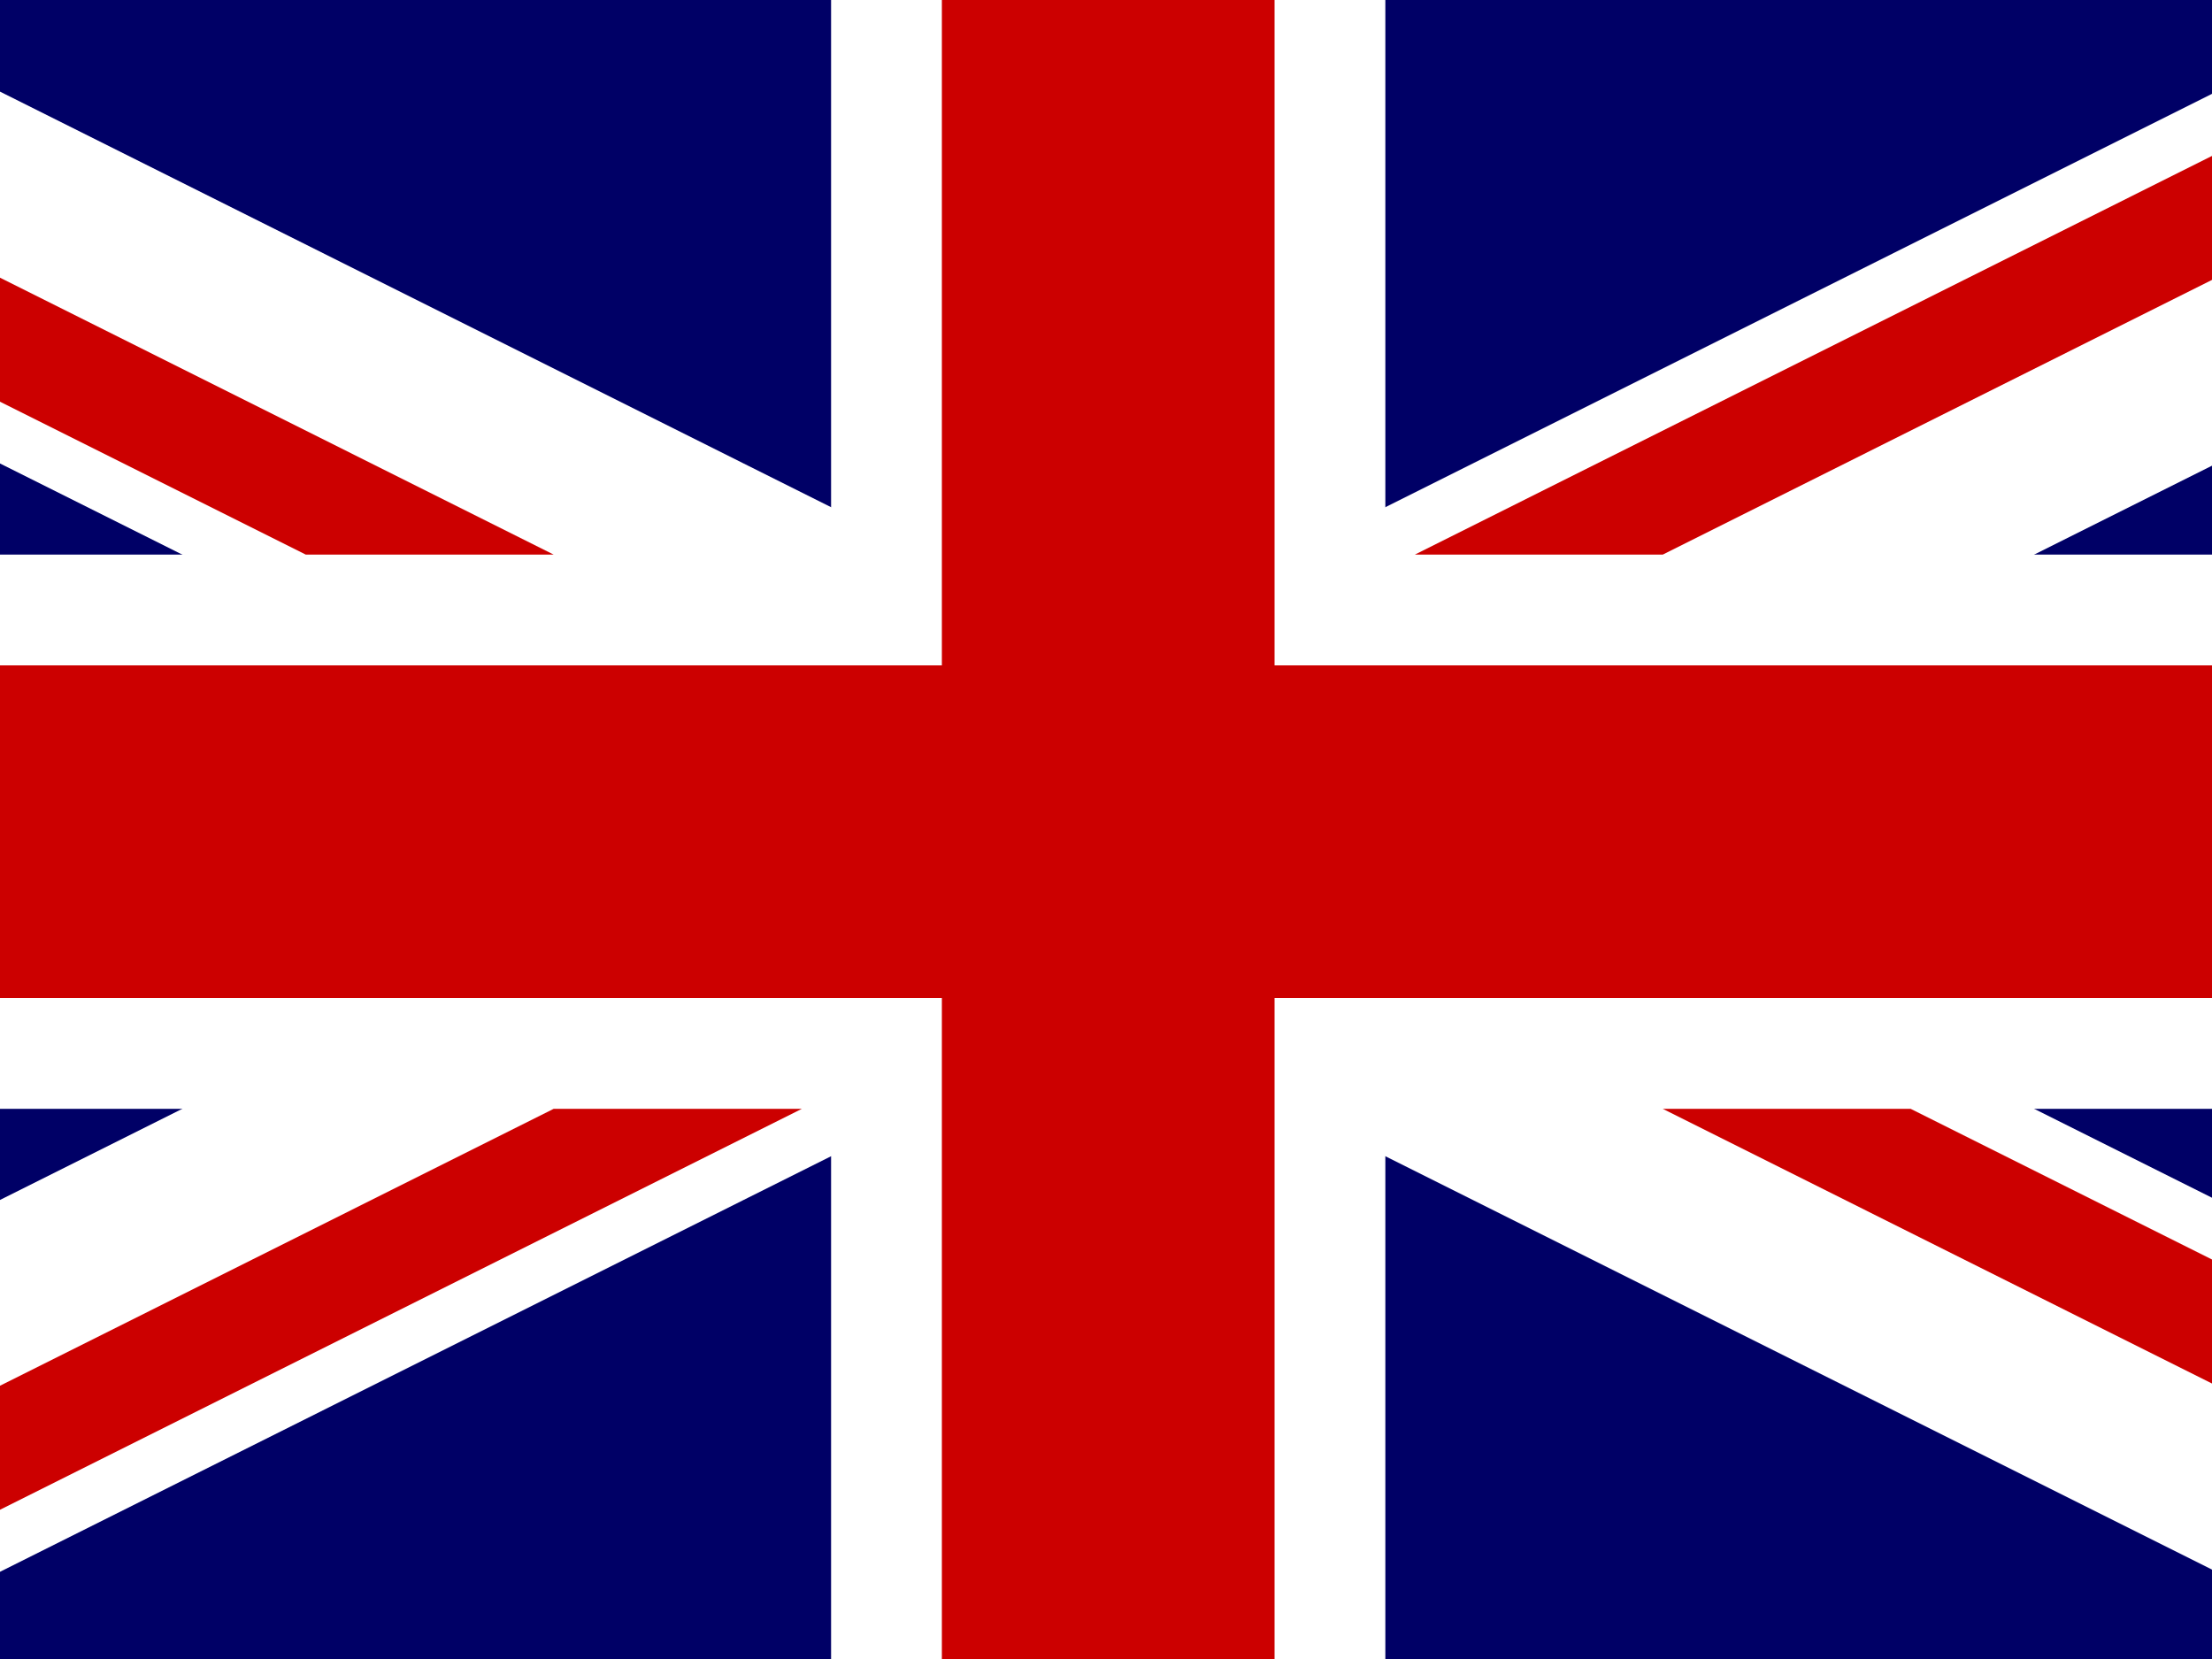
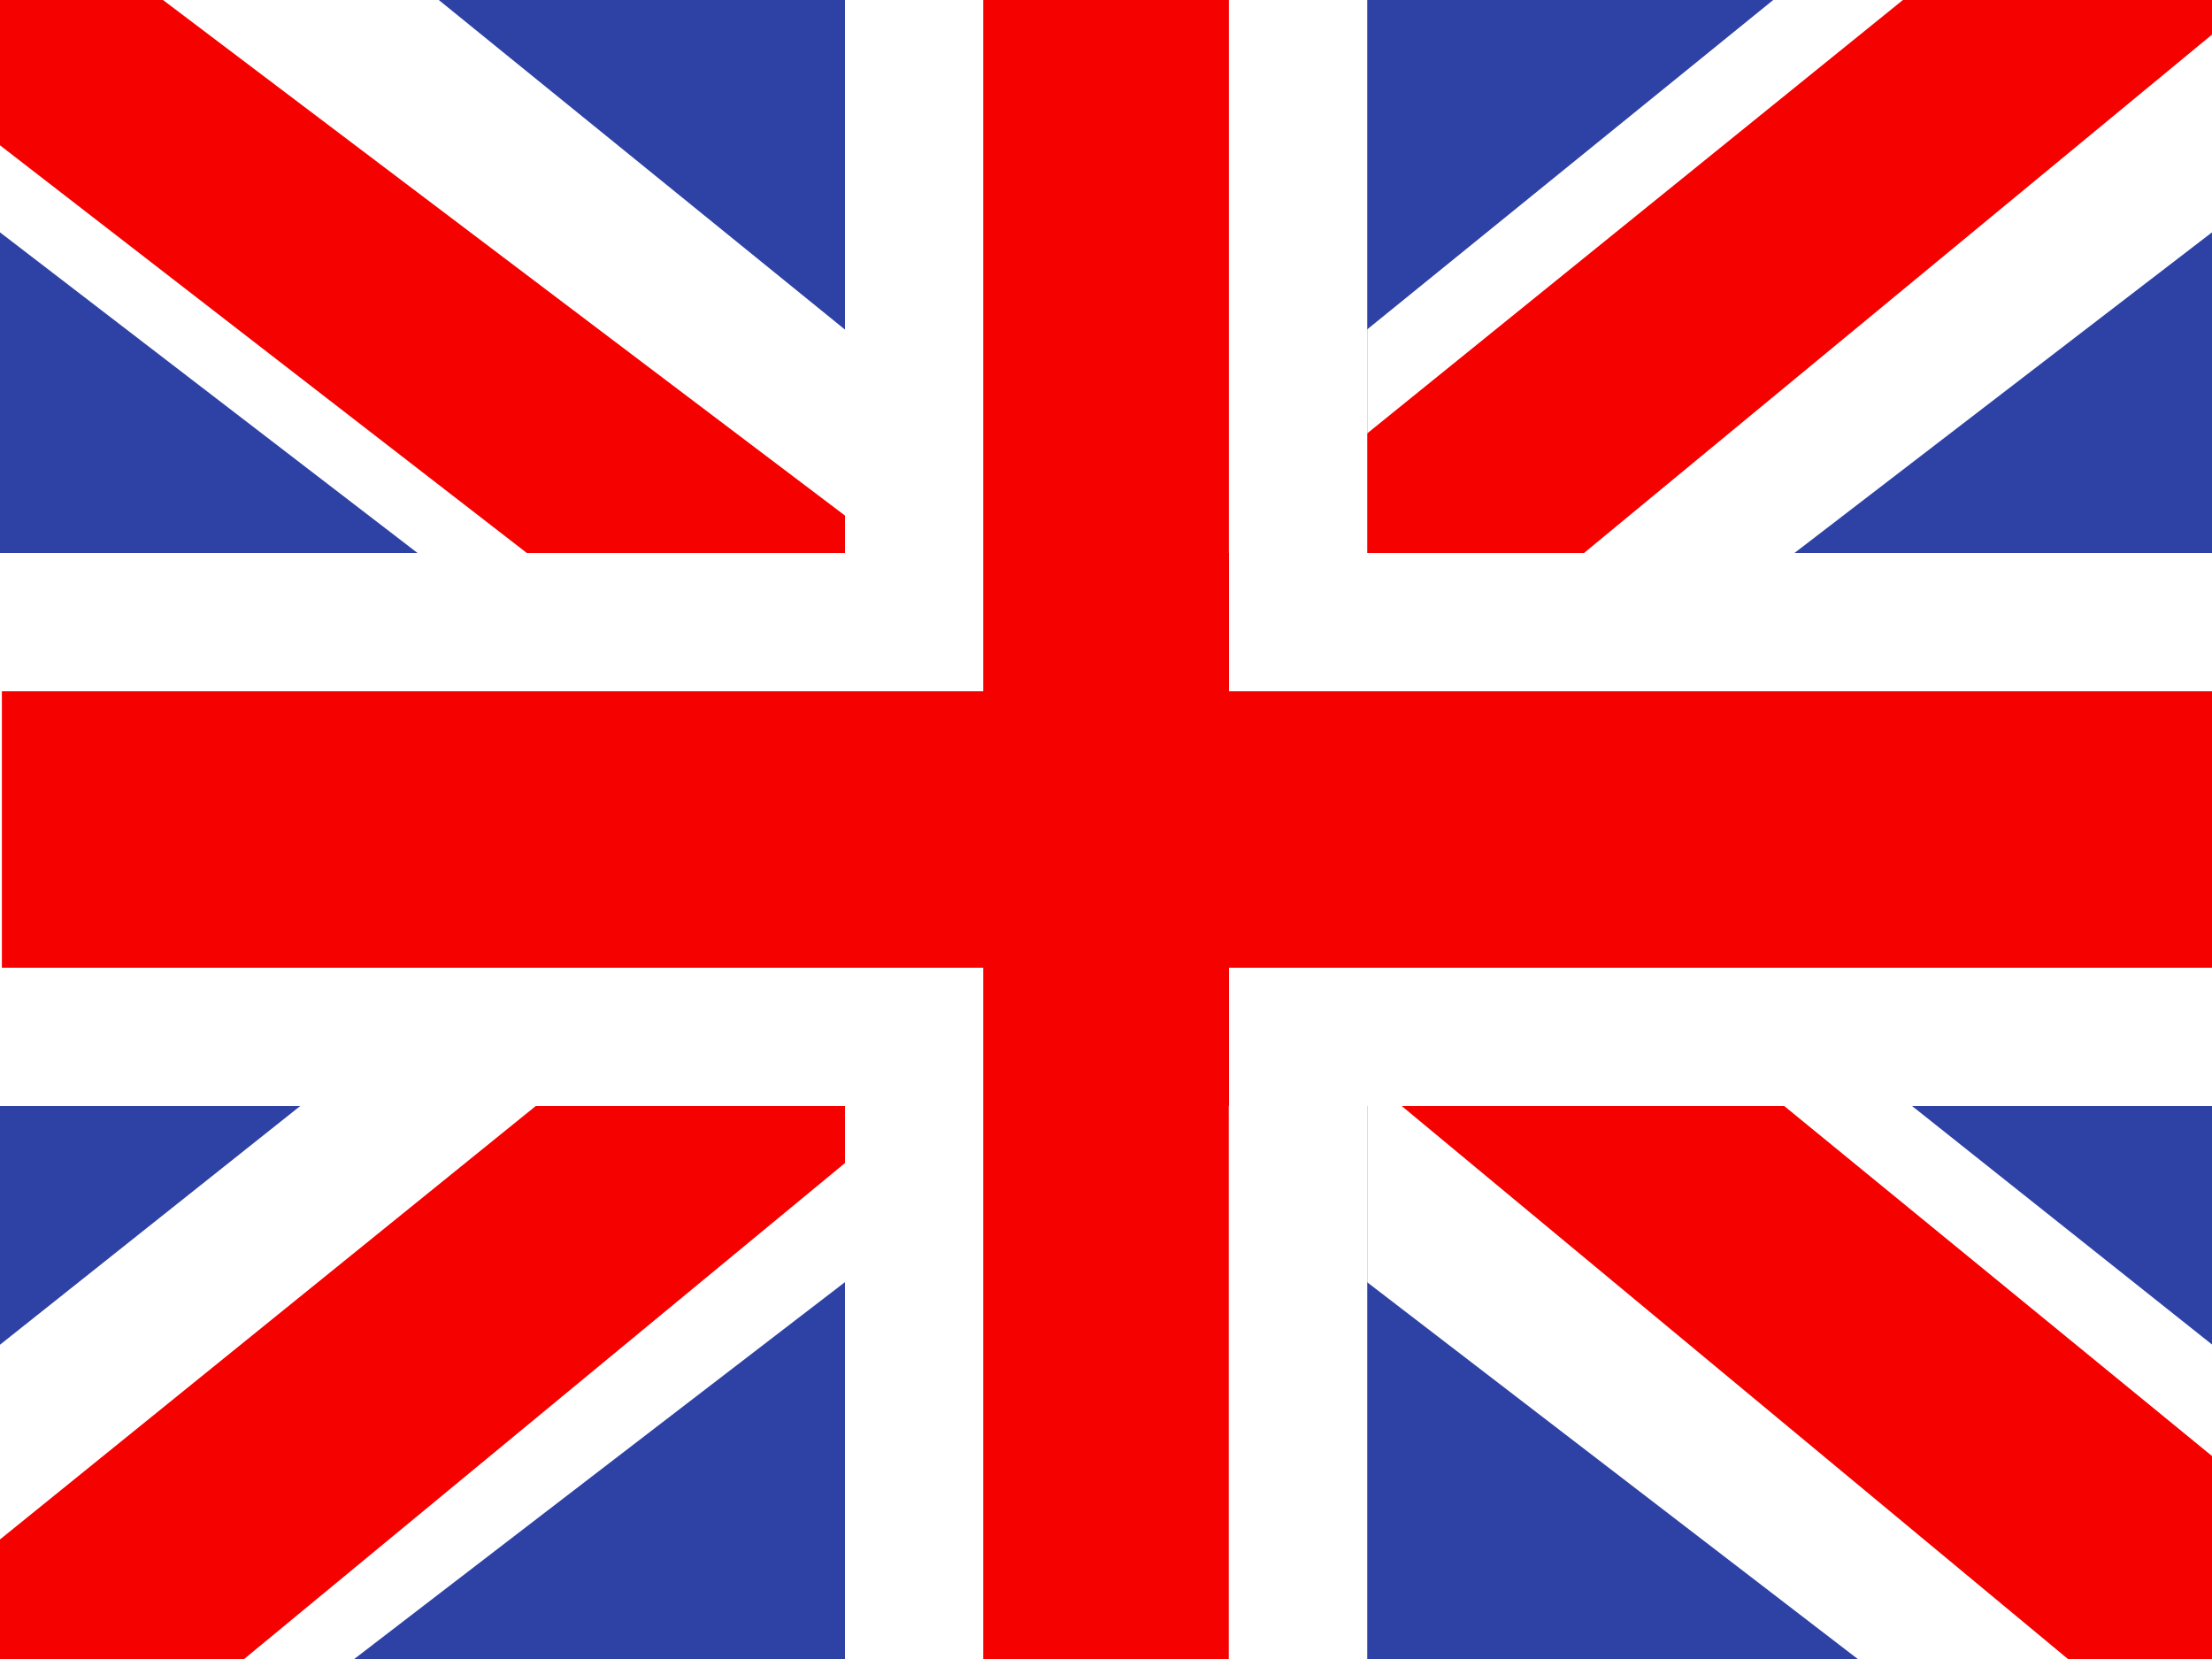
- <svg xmlns="http://www.w3.org/2000/svg" width="640" height="480">
-   <defs>
-     <clipPath id="a">
-       <path fill-opacity=".7" d="M-85.3 0h682.6v512H-85.3z" />
-     </clipPath>
-   </defs>
-   <g clip-path="url(#a)" transform="translate(80) scale(.94)">
-     <g stroke-width="1pt">
-       <path fill="#006" d="M-256 0H768v512H-256z" />
-       <path fill="#fff" d="M-256 0v57.2L653.5 512H768v-57.2L-141.5 0H-256zM768 0v57.2L-141.5 512H-256v-57.2L653.5 0H768z" />
-       <path fill="#fff" d="M170.7 0v512h170.6V0H170.7zM-256 170.7v170.6H768V170.7H-256z" />
-       <path fill="#c00" d="M-256 204.8v102.4H768V204.8H-256zM204.8 0v512h102.4V0H204.8zM-256 512L85.3 341.3h76.4L-179.7 512H-256zm0-512L85.3 170.7H9L-256 38.2V0zm606.4 170.7L691.7 0H768L426.7 170.7h-76.3zM768 512L426.7 341.3H503l265 132.5V512z" />
+ <svg xmlns="http://www.w3.org/2000/svg" width="20" height="15" fill="none">
+   <mask id="a" width="20" height="15" x="0" y="0" maskUnits="userSpaceOnUse">
+     <path fill="#fff" d="M0 0h20v15H0z" />
+   </mask>
+   <g mask="url(#a)">
+     <path fill="#2E42A5" fill-rule="evenodd" d="M0 0v15h20V0H0z" clip-rule="evenodd" />
+     <mask id="b" width="20" height="15" x="0" y="0" maskUnits="userSpaceOnUse">
+       <path fill="#fff" fill-rule="evenodd" d="M0 0v15h20V0H0z" clip-rule="evenodd" />
+     </mask>
+     <g mask="url(#b)">
+       <mask id="c" width="20" height="15" x="0" y="0" maskUnits="userSpaceOnUse">
+         <path fill="#fff" d="M0 0h20v15H0z" />
+       </mask>
+       <g mask="url(#c)">
+         <path fill="#fff" d="m-2.227 13.928 4.401 1.862L20.1 2.024l2.32-2.766-4.706-.622-7.312 5.932L4.52 8.565l-6.746 5.363z" />
+         <path fill="#F50100" d="m-1.624 15.232 2.242 1.08 20.97-17.31h-3.149l-20.062 16.23z" />
+         <path fill="#fff" d="m22.227 13.928-4.401 1.862L-.1 2.024-2.42-.742l4.706-.622 7.311 5.932 5.886 3.997 6.745 5.363z" />
+         <path fill="#F50100" d="m22.077 14.864-2.242 1.08-8.93-7.412-2.647-.828L-2.645-.733H.504L11.4 7.504l2.895.993 7.782 6.367z" />
+         <mask id="d" fill="#fff">
+           <path fill-rule="evenodd" d="M12.361-1.25H7.64V5h-8.872v5H7.64v6.25h4.722V10h8.906V5h-8.906v-6.25z" clip-rule="evenodd" />
+         </mask>
+         <path fill="#F50100" fill-rule="evenodd" d="M12.361-1.25H7.64V5h-8.872v5H7.64v6.25h4.722V10h8.906V5h-8.906v-6.25z" clip-rule="evenodd" />
+         <path fill="#fff" d="M7.639-1.25V-2.5h-1.25v1.25h1.25zm4.722 0h1.25V-2.5h-1.25v1.25zM7.64 5v1.25h1.25V5H7.64zm-8.872 0V3.75h-1.25V5h1.25zm0 5h-1.25v1.25h1.25V10zm8.872 0h1.25V8.75H7.64V10zm0 6.25H6.39v1.25h1.25v-1.25zm4.722 0v1.25h1.25v-1.25h-1.25zm0-6.25V8.75h-1.25V10h1.25zm8.906 0v1.25h1.25V10h-1.25zm0-5h1.25V3.75h-1.25V5zm-8.906 0h-1.25v1.25h1.25V5zM7.64 0h4.722v-2.5H7.64V0zm1.25 5v-6.25h-2.5V5h2.5zM-1.233 6.25H7.64v-2.5h-8.872v2.5zM.017 10V5h-2.5v5h2.5zM7.64 8.75h-8.872v2.5H7.64v-2.5zm1.25 7.5V10h-2.5v6.25h2.5zM12.36 15H7.64v2.5h4.722V15zm-1.25-5v6.25h2.5V10h-2.5zm10.156-1.25H12.36v2.5h8.906v-2.5zM20.017 5v5h2.5V5h-2.5zm-7.656 1.25h8.906v-2.5h-8.906v2.5zm-1.25-7.5V5h2.5v-6.25h-2.5z" mask="url(#d)" />
+       </g>
    </g>
  </g>
</svg>
